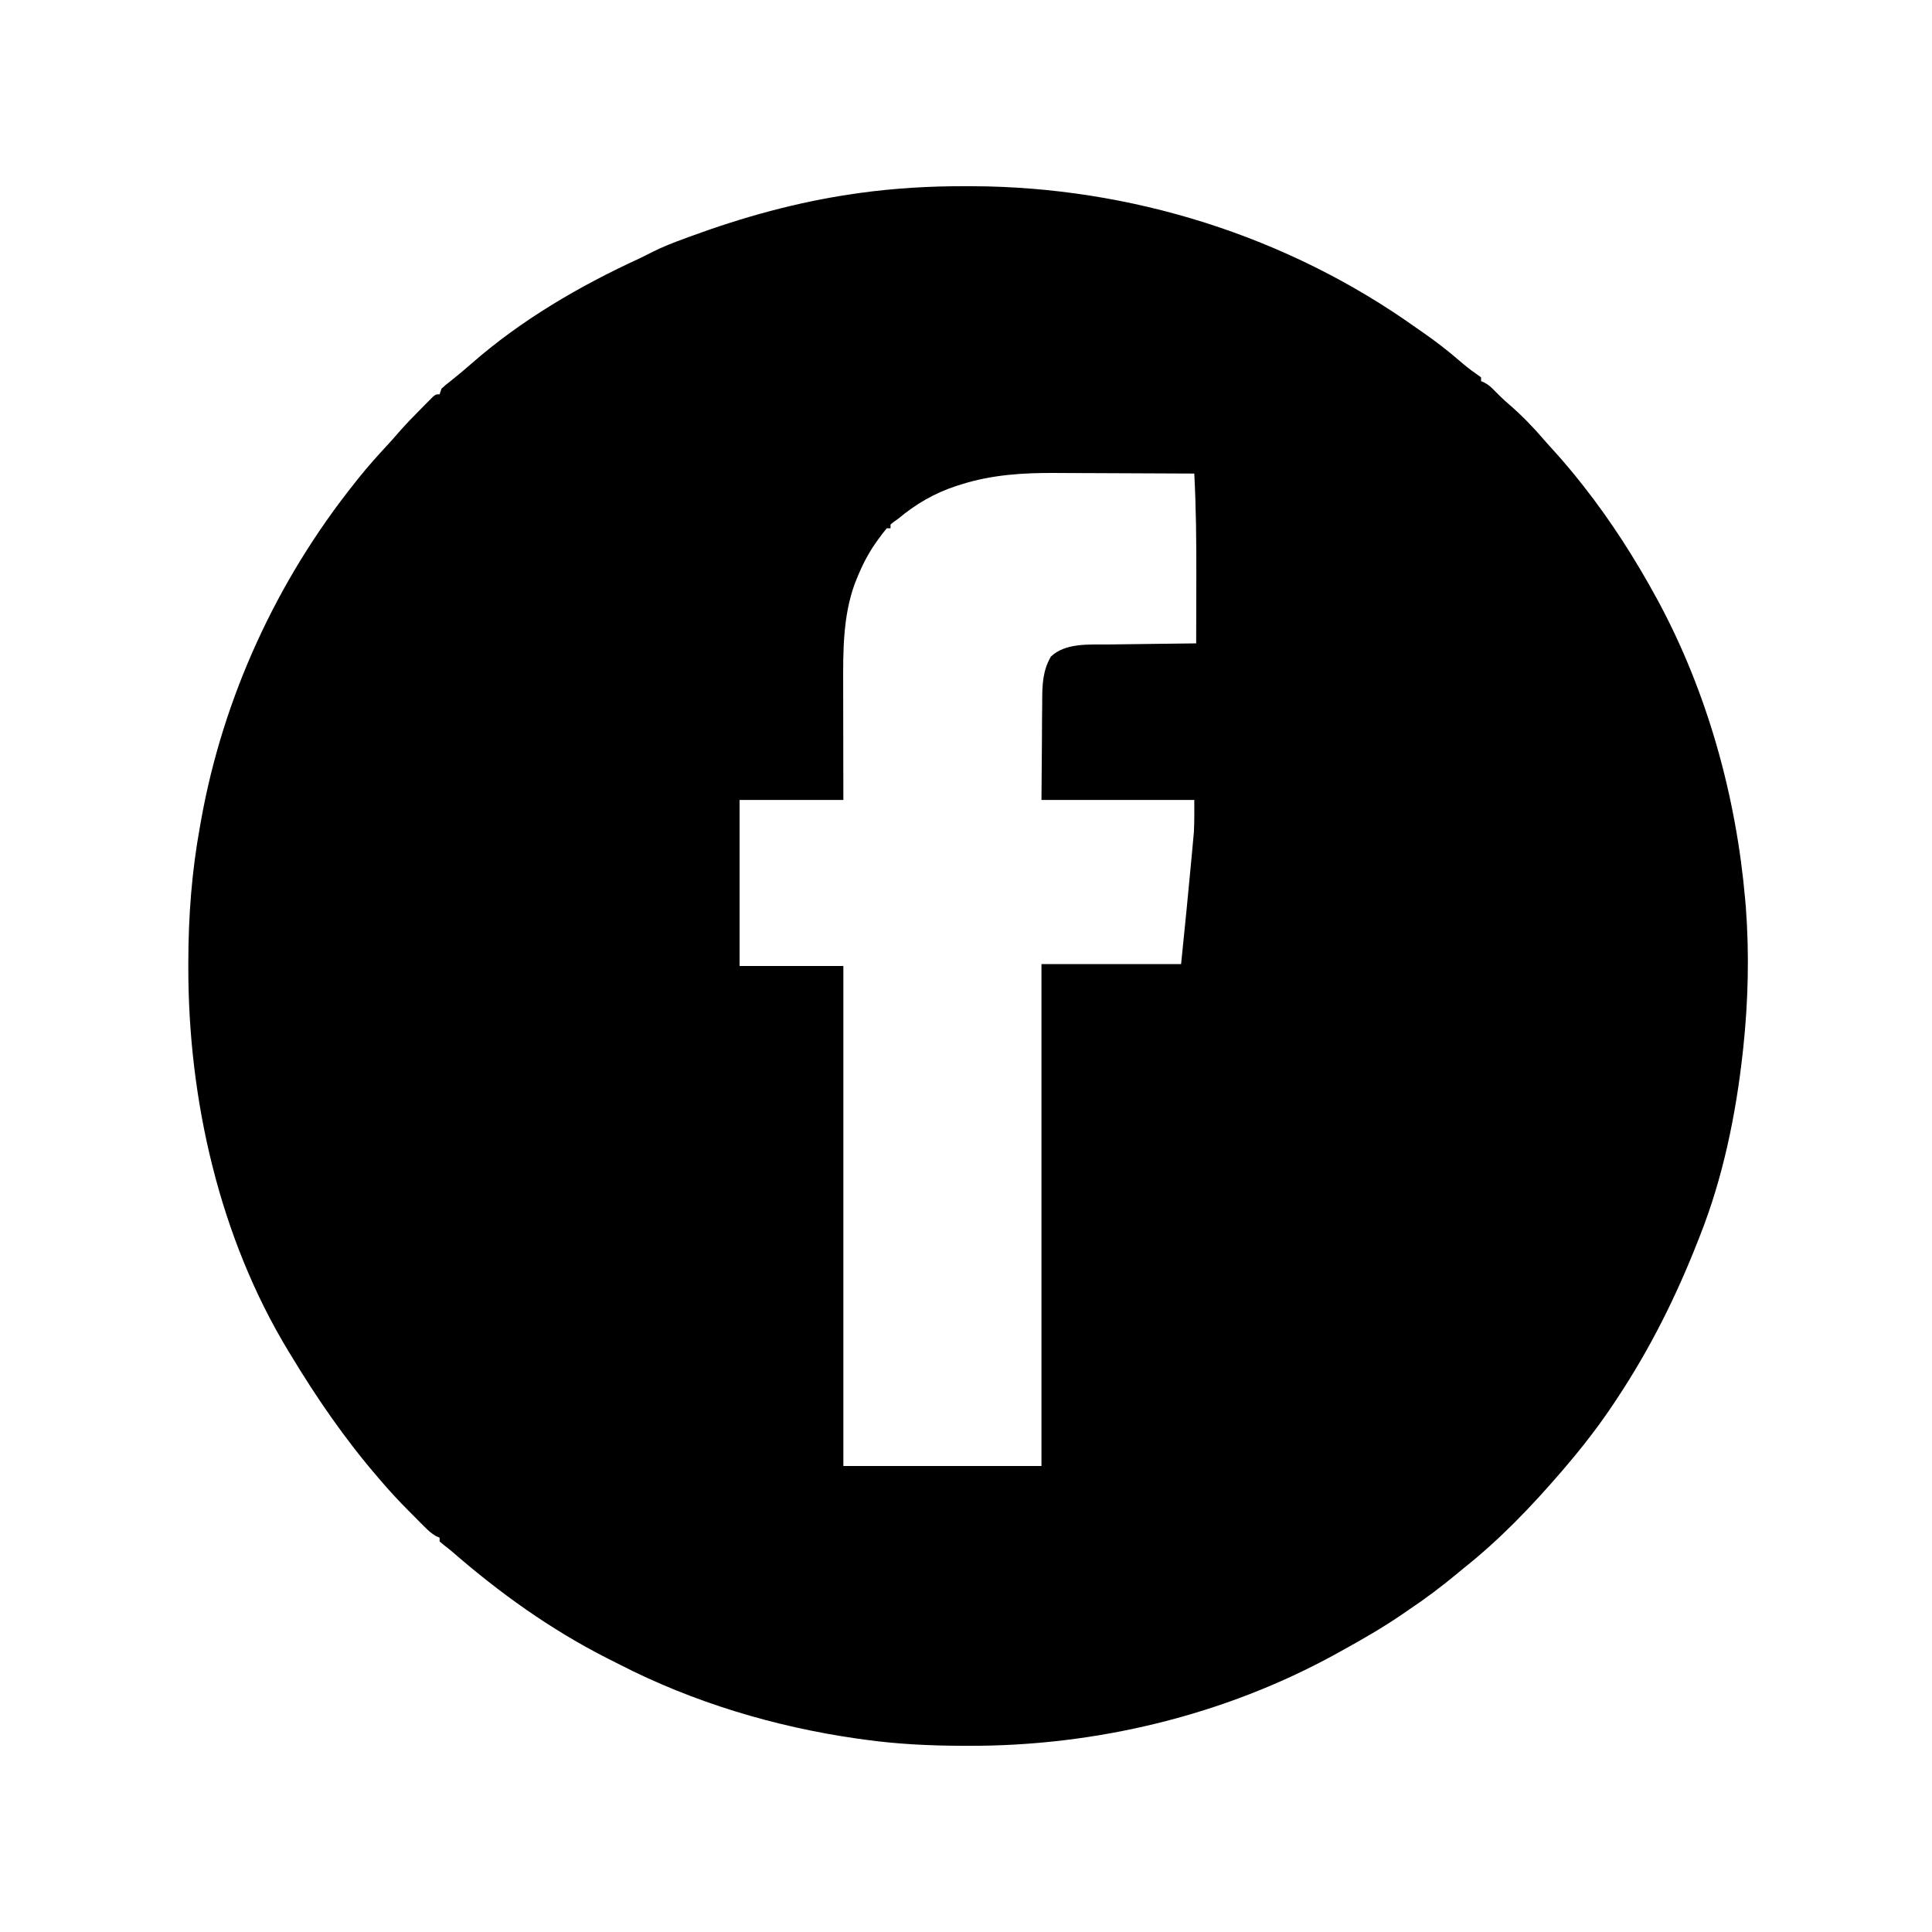
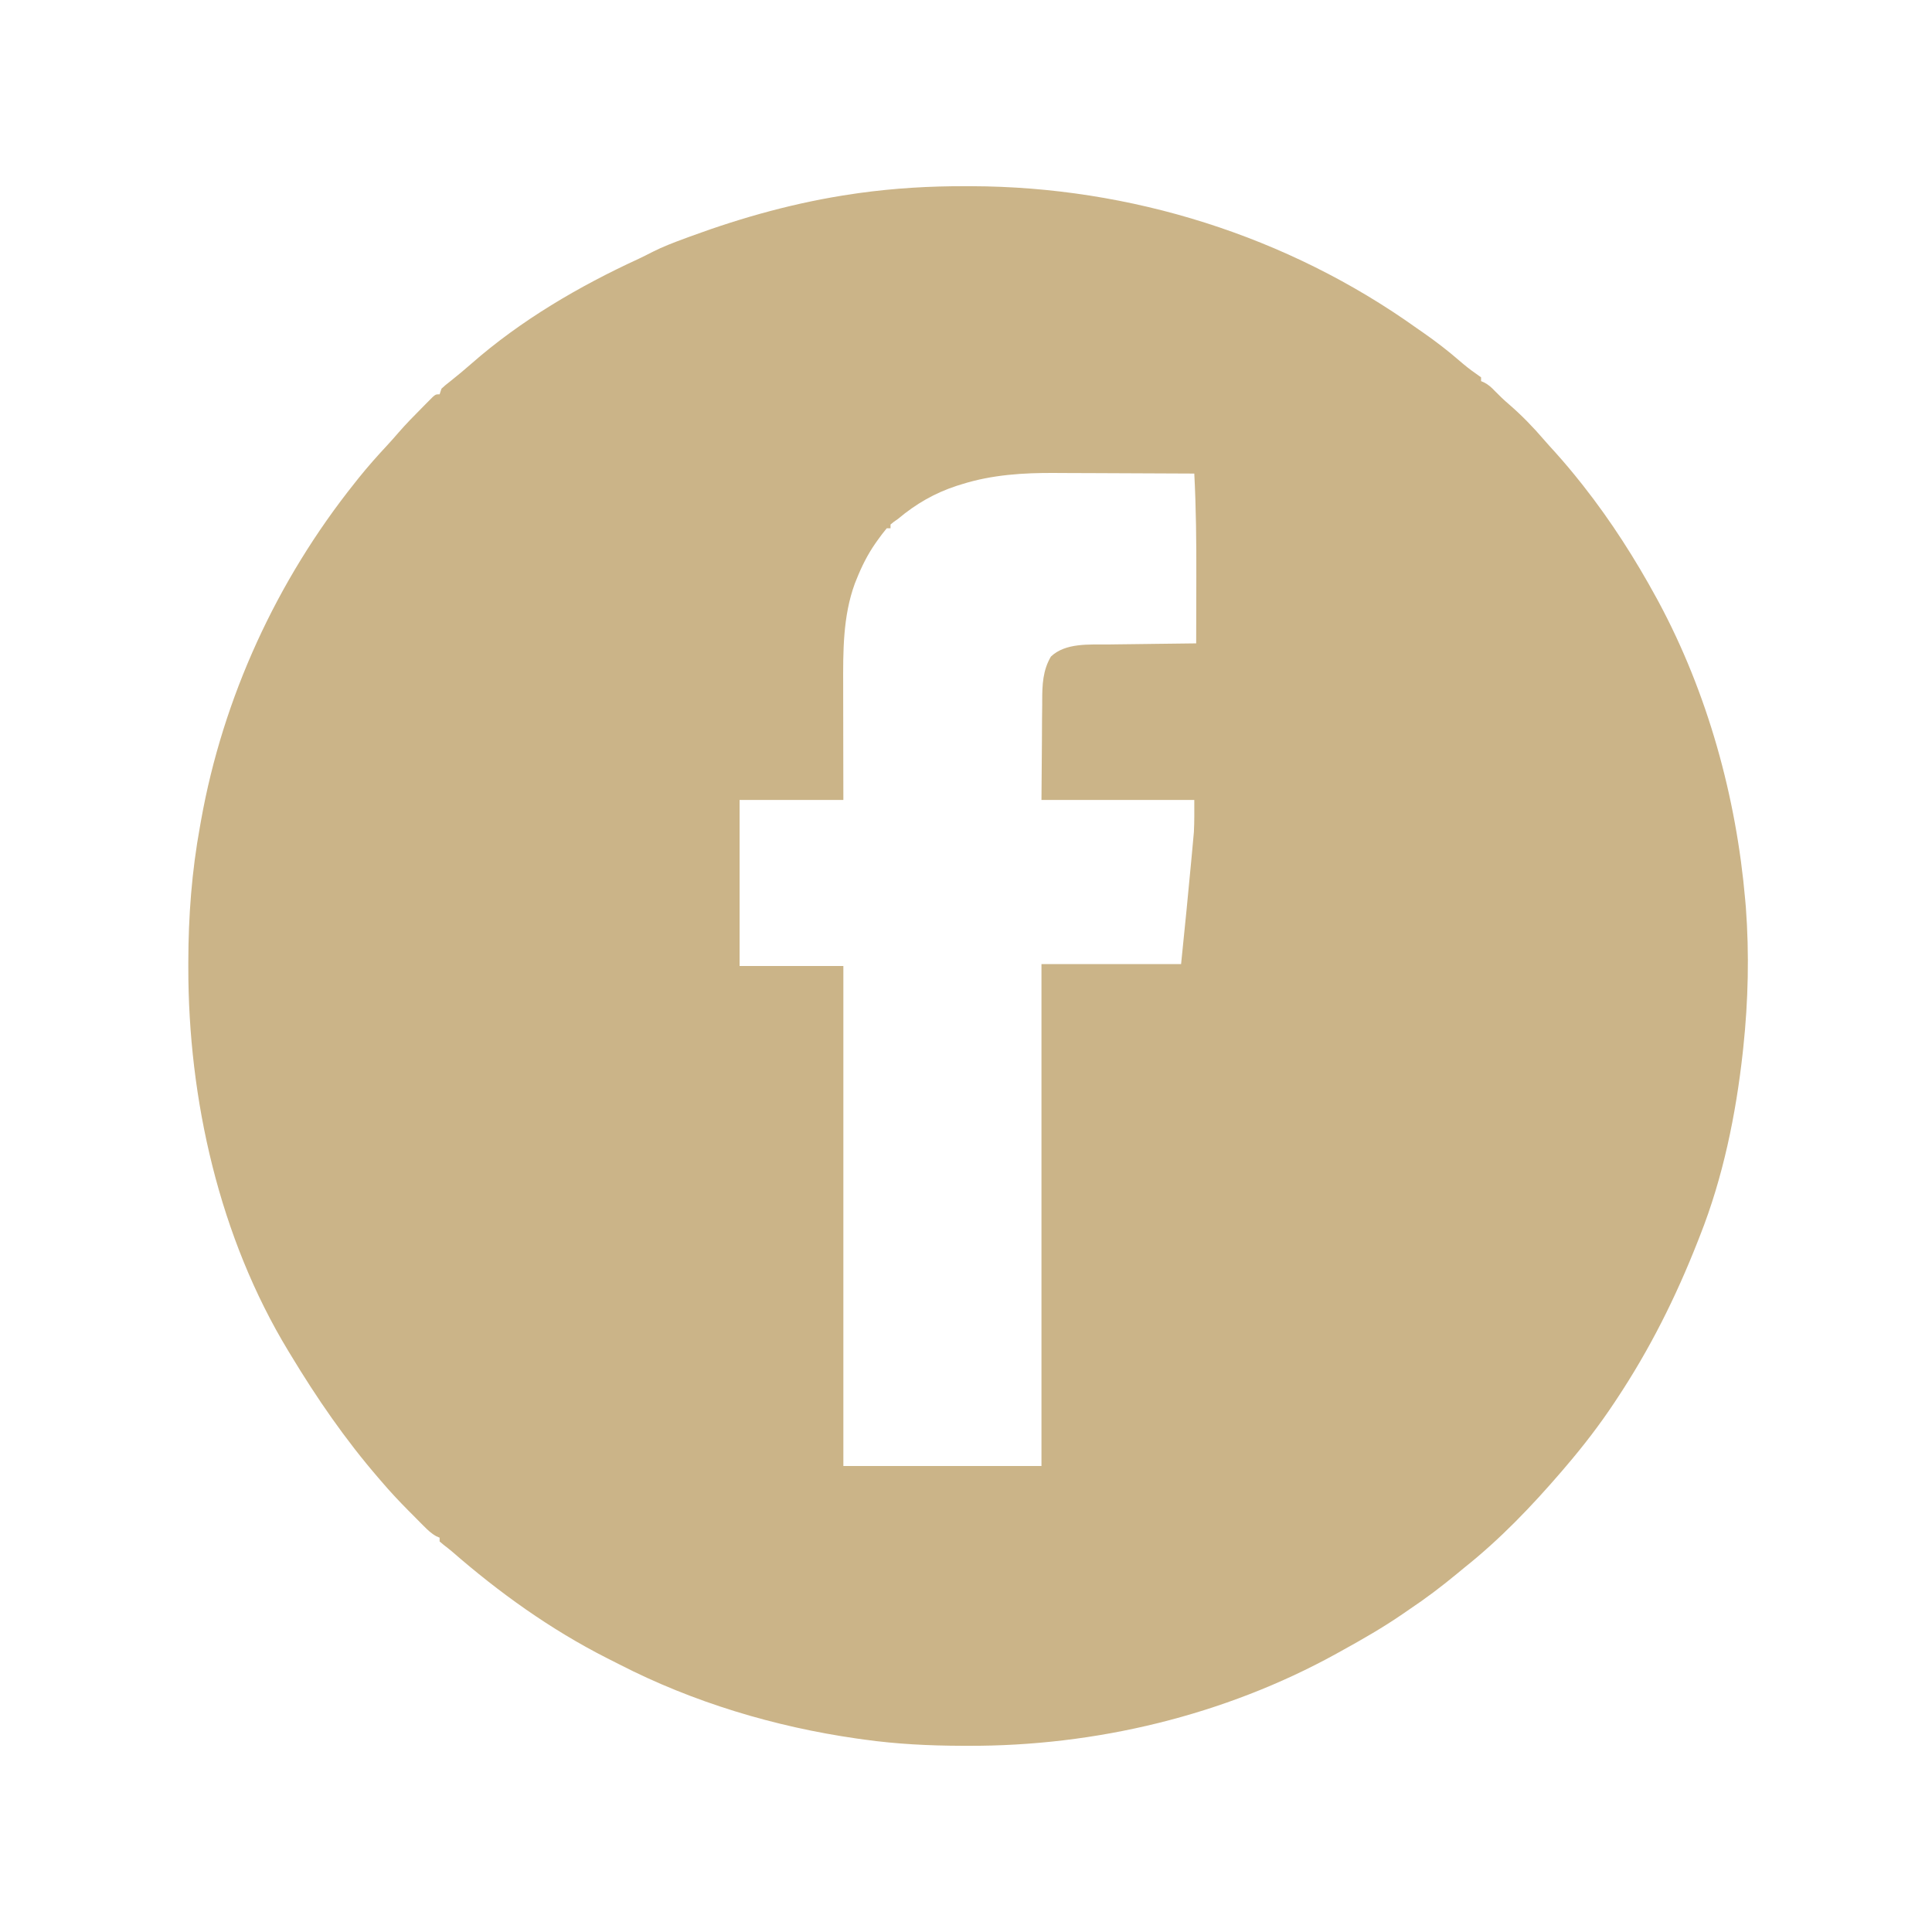
<svg xmlns="http://www.w3.org/2000/svg" version="1.1" width="1024" height="1024">
-   <path d="M0 0 C1.013 0.002 2.027 0.004 3.071 0.006 C87.219 0.258 170.481 26.326 239.062 75.312 C240.209 76.109 241.356 76.905 242.504 77.699 C249.168 82.342 255.492 87.22 261.632 92.538 C264.454 94.979 267.293 97.271 270.375 99.375 C271.262 100.014 272.149 100.654 273.062 101.312 C273.062 101.972 273.062 102.632 273.062 103.312 C273.655 103.577 274.248 103.841 274.859 104.113 C277.143 105.356 278.537 106.617 280.312 108.5 C282.763 111.028 285.261 113.4 287.938 115.688 C294.538 121.394 300.58 127.607 306.258 134.227 C308.279 136.563 310.356 138.842 312.438 141.125 C317.165 146.379 321.679 151.768 326.062 157.312 C326.701 158.119 326.701 158.119 327.353 158.941 C341.914 177.452 354.812 197.632 366.062 218.312 C366.405 218.941 366.748 219.57 367.101 220.217 C393.139 268.669 408.324 323.655 413.062 378.312 C413.175 379.603 413.287 380.893 413.402 382.223 C415.24 406.781 414.665 431.849 412.062 456.312 C411.961 457.271 411.859 458.229 411.754 459.217 C408.117 492.106 401.293 525.456 389.062 556.312 C388.679 557.293 388.295 558.274 387.899 559.284 C376.28 588.844 362.514 616.404 344.938 642.875 C344.528 643.494 344.119 644.113 343.697 644.75 C335.934 656.451 327.434 667.508 318.312 678.188 C317.052 679.669 317.052 679.669 315.766 681.18 C299.858 699.665 283.184 717.108 264.062 732.312 C262.803 733.349 261.545 734.389 260.289 735.43 C252.133 742.172 243.873 748.439 235.062 754.312 C233.927 755.095 232.793 755.879 231.66 756.664 C221.172 763.877 210.206 770.173 199.062 776.312 C197.717 777.059 197.717 777.059 196.344 777.821 C136.998 810.542 68.675 826.88 1.062 826.625 C0.047 826.623 -0.968 826.621 -2.014 826.619 C-19.487 826.567 -36.613 825.732 -53.938 823.312 C-55.796 823.055 -55.796 823.055 -57.692 822.792 C-101.303 816.547 -144.564 803.587 -183.798 783.409 C-185.97 782.296 -188.151 781.201 -190.332 780.105 C-220.158 764.954 -247.276 745.514 -272.438 723.583 C-273.867 722.372 -275.353 721.229 -276.84 720.09 C-277.532 719.503 -278.224 718.917 -278.938 718.312 C-278.938 717.653 -278.938 716.992 -278.938 716.312 C-279.504 716.071 -280.071 715.829 -280.655 715.581 C-283.391 714.061 -285.25 712.243 -287.457 710.023 C-288.315 709.164 -289.173 708.304 -290.057 707.418 C-290.945 706.517 -291.834 705.616 -292.75 704.688 C-293.627 703.81 -294.504 702.932 -295.408 702.027 C-300.453 696.948 -305.302 691.767 -309.938 686.312 C-310.397 685.78 -310.856 685.248 -311.329 684.7 C-328.977 664.243 -343.989 642.446 -357.938 619.312 C-358.322 618.681 -358.707 618.049 -359.104 617.398 C-395.66 557.17 -412.206 483.91 -412.125 414 C-412.124 413.033 -412.124 412.067 -412.123 411.071 C-412.082 386.779 -410.304 363.237 -405.938 339.312 C-405.758 338.3 -405.579 337.288 -405.395 336.245 C-393.767 271.049 -365.245 209.034 -323.938 157.312 C-322.833 155.918 -322.833 155.918 -321.707 154.496 C-316.931 148.554 -311.904 142.907 -306.711 137.332 C-304.629 135.091 -302.619 132.797 -300.621 130.48 C-296.791 126.086 -292.744 121.935 -288.625 117.812 C-287.91 117.085 -287.195 116.358 -286.459 115.609 C-285.775 114.924 -285.091 114.238 -284.387 113.531 C-283.771 112.912 -283.156 112.292 -282.522 111.654 C-280.938 110.312 -280.938 110.312 -278.938 110.312 C-278.608 109.323 -278.277 108.332 -277.938 107.312 C-275.926 105.473 -275.926 105.473 -273.25 103.375 C-269.443 100.346 -265.722 97.271 -262.074 94.054 C-235.951 71.115 -204.956 52.975 -173.487 38.513 C-170.959 37.322 -168.477 36.061 -165.992 34.781 C-160.617 32.075 -155.083 29.948 -149.438 27.875 C-148.386 27.486 -147.334 27.097 -146.25 26.696 C-118.17 16.375 -89.581 8.447 -59.938 4.125 C-58.884 3.97 -57.831 3.815 -56.746 3.656 C-37.878 1.047 -19.039 -0.072 0 0 Z M-2.25 158 C-3.067 158.253 -3.884 158.505 -4.726 158.766 C-16.413 162.562 -26.537 168.395 -35.938 176.312 C-37.045 177.092 -37.045 177.092 -38.176 177.887 C-38.757 178.357 -39.339 178.828 -39.938 179.312 C-39.938 179.972 -39.938 180.632 -39.938 181.312 C-40.597 181.312 -41.258 181.312 -41.938 181.312 C-43.627 183.339 -45.168 185.351 -46.688 187.5 C-47.135 188.131 -47.582 188.761 -48.043 189.411 C-52.16 195.37 -55.256 201.582 -57.938 208.312 C-58.242 209.067 -58.546 209.821 -58.859 210.598 C-65.247 228.032 -65.093 246.669 -65.035 264.961 C-65.033 266.712 -65.032 268.463 -65.031 270.215 C-65.027 274.775 -65.017 279.335 -65.006 283.895 C-64.994 289.393 -64.99 294.891 -64.984 300.388 C-64.974 308.696 -64.955 317.004 -64.938 325.312 C-83.088 325.312 -101.237 325.312 -119.938 325.312 C-119.938 354.353 -119.938 383.392 -119.938 413.312 C-101.787 413.312 -83.638 413.312 -64.938 413.312 C-64.938 500.762 -64.938 588.212 -64.938 678.312 C-30.288 678.312 4.362 678.312 40.062 678.312 C40.062 590.533 40.062 502.752 40.062 412.312 C64.483 412.312 88.903 412.312 114.062 412.312 C116.939 384.051 116.939 384.051 119.617 355.771 C119.745 354.362 119.876 352.953 120.008 351.544 C120.194 349.567 120.37 347.59 120.547 345.613 C120.697 343.961 120.697 343.961 120.851 342.275 C121.153 336.628 121.062 330.967 121.062 325.312 C94.332 325.312 67.603 325.312 40.062 325.312 C40.145 314.629 40.227 303.945 40.312 292.938 C40.328 289.583 40.344 286.228 40.36 282.772 C40.39 280.09 40.421 277.408 40.453 274.727 C40.453 274.043 40.454 273.359 40.454 272.655 C40.464 264.336 40.739 256.674 45.062 249.312 C52.804 241.939 65.405 242.988 75.383 242.898 C76.736 242.88 78.09 242.86 79.443 242.84 C82.971 242.789 86.498 242.749 90.026 242.712 C93.64 242.671 97.254 242.62 100.867 242.57 C107.932 242.474 114.997 242.39 122.062 242.312 C122.086 234.269 122.104 226.226 122.114 218.183 C122.119 214.445 122.126 210.707 122.138 206.969 C122.193 188.724 122.006 170.541 121.062 152.312 C109.282 152.242 97.502 152.189 85.722 152.157 C80.249 152.142 74.777 152.12 69.305 152.086 C64.008 152.053 58.71 152.036 53.413 152.028 C51.409 152.022 49.405 152.012 47.4 151.995 C30.636 151.864 13.845 152.907 -2.25 158 Z " fill="#000000" transform="translate(511.9375,98.6875)" />
+   <path d="M0 0 C1.013 0.002 2.027 0.004 3.071 0.006 C87.219 0.258 170.481 26.326 239.062 75.312 C240.209 76.109 241.356 76.905 242.504 77.699 C249.168 82.342 255.492 87.22 261.632 92.538 C264.454 94.979 267.293 97.271 270.375 99.375 C271.262 100.014 272.149 100.654 273.062 101.312 C273.062 101.972 273.062 102.632 273.062 103.312 C273.655 103.577 274.248 103.841 274.859 104.113 C277.143 105.356 278.537 106.617 280.312 108.5 C282.763 111.028 285.261 113.4 287.938 115.688 C294.538 121.394 300.58 127.607 306.258 134.227 C308.279 136.563 310.356 138.842 312.438 141.125 C317.165 146.379 321.679 151.768 326.062 157.312 C326.701 158.119 326.701 158.119 327.353 158.941 C341.914 177.452 354.812 197.632 366.062 218.312 C366.405 218.941 366.748 219.57 367.101 220.217 C393.139 268.669 408.324 323.655 413.062 378.312 C413.175 379.603 413.287 380.893 413.402 382.223 C415.24 406.781 414.665 431.849 412.062 456.312 C411.961 457.271 411.859 458.229 411.754 459.217 C408.117 492.106 401.293 525.456 389.062 556.312 C388.679 557.293 388.295 558.274 387.899 559.284 C376.28 588.844 362.514 616.404 344.938 642.875 C344.528 643.494 344.119 644.113 343.697 644.75 C335.934 656.451 327.434 667.508 318.312 678.188 C317.052 679.669 317.052 679.669 315.766 681.18 C299.858 699.665 283.184 717.108 264.062 732.312 C262.803 733.349 261.545 734.389 260.289 735.43 C252.133 742.172 243.873 748.439 235.062 754.312 C233.927 755.095 232.793 755.879 231.66 756.664 C221.172 763.877 210.206 770.173 199.062 776.312 C197.717 777.059 197.717 777.059 196.344 777.821 C136.998 810.542 68.675 826.88 1.062 826.625 C0.047 826.623 -0.968 826.621 -2.014 826.619 C-19.487 826.567 -36.613 825.732 -53.938 823.312 C-55.796 823.055 -55.796 823.055 -57.692 822.792 C-101.303 816.547 -144.564 803.587 -183.798 783.409 C-185.97 782.296 -188.151 781.201 -190.332 780.105 C-220.158 764.954 -247.276 745.514 -272.438 723.583 C-273.867 722.372 -275.353 721.229 -276.84 720.09 C-277.532 719.503 -278.224 718.917 -278.938 718.312 C-278.938 717.653 -278.938 716.992 -278.938 716.312 C-279.504 716.071 -280.071 715.829 -280.655 715.581 C-283.391 714.061 -285.25 712.243 -287.457 710.023 C-288.315 709.164 -289.173 708.304 -290.057 707.418 C-290.945 706.517 -291.834 705.616 -292.75 704.688 C-293.627 703.81 -294.504 702.932 -295.408 702.027 C-300.453 696.948 -305.302 691.767 -309.938 686.312 C-310.397 685.78 -310.856 685.248 -311.329 684.7 C-328.977 664.243 -343.989 642.446 -357.938 619.312 C-358.322 618.681 -358.707 618.049 -359.104 617.398 C-395.66 557.17 -412.206 483.91 -412.125 414 C-412.124 413.033 -412.124 412.067 -412.123 411.071 C-412.082 386.779 -410.304 363.237 -405.938 339.312 C-405.758 338.3 -405.579 337.288 -405.395 336.245 C-393.767 271.049 -365.245 209.034 -323.938 157.312 C-322.833 155.918 -322.833 155.918 -321.707 154.496 C-316.931 148.554 -311.904 142.907 -306.711 137.332 C-304.629 135.091 -302.619 132.797 -300.621 130.48 C-296.791 126.086 -292.744 121.935 -288.625 117.812 C-287.91 117.085 -287.195 116.358 -286.459 115.609 C-285.775 114.924 -285.091 114.238 -284.387 113.531 C-283.771 112.912 -283.156 112.292 -282.522 111.654 C-280.938 110.312 -280.938 110.312 -278.938 110.312 C-278.608 109.323 -278.277 108.332 -277.938 107.312 C-275.926 105.473 -275.926 105.473 -273.25 103.375 C-269.443 100.346 -265.722 97.271 -262.074 94.054 C-235.951 71.115 -204.956 52.975 -173.487 38.513 C-170.959 37.322 -168.477 36.061 -165.992 34.781 C-160.617 32.075 -155.083 29.948 -149.438 27.875 C-148.386 27.486 -147.334 27.097 -146.25 26.696 C-118.17 16.375 -89.581 8.447 -59.938 4.125 C-58.884 3.97 -57.831 3.815 -56.746 3.656 C-37.878 1.047 -19.039 -0.072 0 0 Z M-2.25 158 C-3.067 158.253 -3.884 158.505 -4.726 158.766 C-16.413 162.562 -26.537 168.395 -35.938 176.312 C-37.045 177.092 -37.045 177.092 -38.176 177.887 C-38.757 178.357 -39.339 178.828 -39.938 179.312 C-39.938 179.972 -39.938 180.632 -39.938 181.312 C-40.597 181.312 -41.258 181.312 -41.938 181.312 C-43.627 183.339 -45.168 185.351 -46.688 187.5 C-47.135 188.131 -47.582 188.761 -48.043 189.411 C-52.16 195.37 -55.256 201.582 -57.938 208.312 C-58.242 209.067 -58.546 209.821 -58.859 210.598 C-65.247 228.032 -65.093 246.669 -65.035 264.961 C-65.033 266.712 -65.032 268.463 -65.031 270.215 C-65.027 274.775 -65.017 279.335 -65.006 283.895 C-64.994 289.393 -64.99 294.891 -64.984 300.388 C-64.974 308.696 -64.955 317.004 -64.938 325.312 C-83.088 325.312 -101.237 325.312 -119.938 325.312 C-119.938 354.353 -119.938 383.392 -119.938 413.312 C-101.787 413.312 -83.638 413.312 -64.938 413.312 C-64.938 500.762 -64.938 588.212 -64.938 678.312 C-30.288 678.312 4.362 678.312 40.062 678.312 C40.062 590.533 40.062 502.752 40.062 412.312 C64.483 412.312 88.903 412.312 114.062 412.312 C116.939 384.051 116.939 384.051 119.617 355.771 C119.745 354.362 119.876 352.953 120.008 351.544 C120.194 349.567 120.37 347.59 120.547 345.613 C120.697 343.961 120.697 343.961 120.851 342.275 C121.153 336.628 121.062 330.967 121.062 325.312 C94.332 325.312 67.603 325.312 40.062 325.312 C40.145 314.629 40.227 303.945 40.312 292.938 C40.328 289.583 40.344 286.228 40.36 282.772 C40.39 280.09 40.421 277.408 40.453 274.727 C40.453 274.043 40.454 273.359 40.454 272.655 C40.464 264.336 40.739 256.674 45.062 249.312 C52.804 241.939 65.405 242.988 75.383 242.898 C76.736 242.88 78.09 242.86 79.443 242.84 C82.971 242.789 86.498 242.749 90.026 242.712 C93.64 242.671 97.254 242.62 100.867 242.57 C107.932 242.474 114.997 242.39 122.062 242.312 C122.086 234.269 122.104 226.226 122.114 218.183 C122.119 214.445 122.126 210.707 122.138 206.969 C122.193 188.724 122.006 170.541 121.062 152.312 C109.282 152.242 97.502 152.189 85.722 152.157 C80.249 152.142 74.777 152.12 69.305 152.086 C64.008 152.053 58.71 152.036 53.413 152.028 C51.409 152.022 49.405 152.012 47.4 151.995 C30.636 151.864 13.845 152.907 -2.25 158 Z " fill="#cbb488" transform="translate(511.9375,98.6875)" />
</svg>
